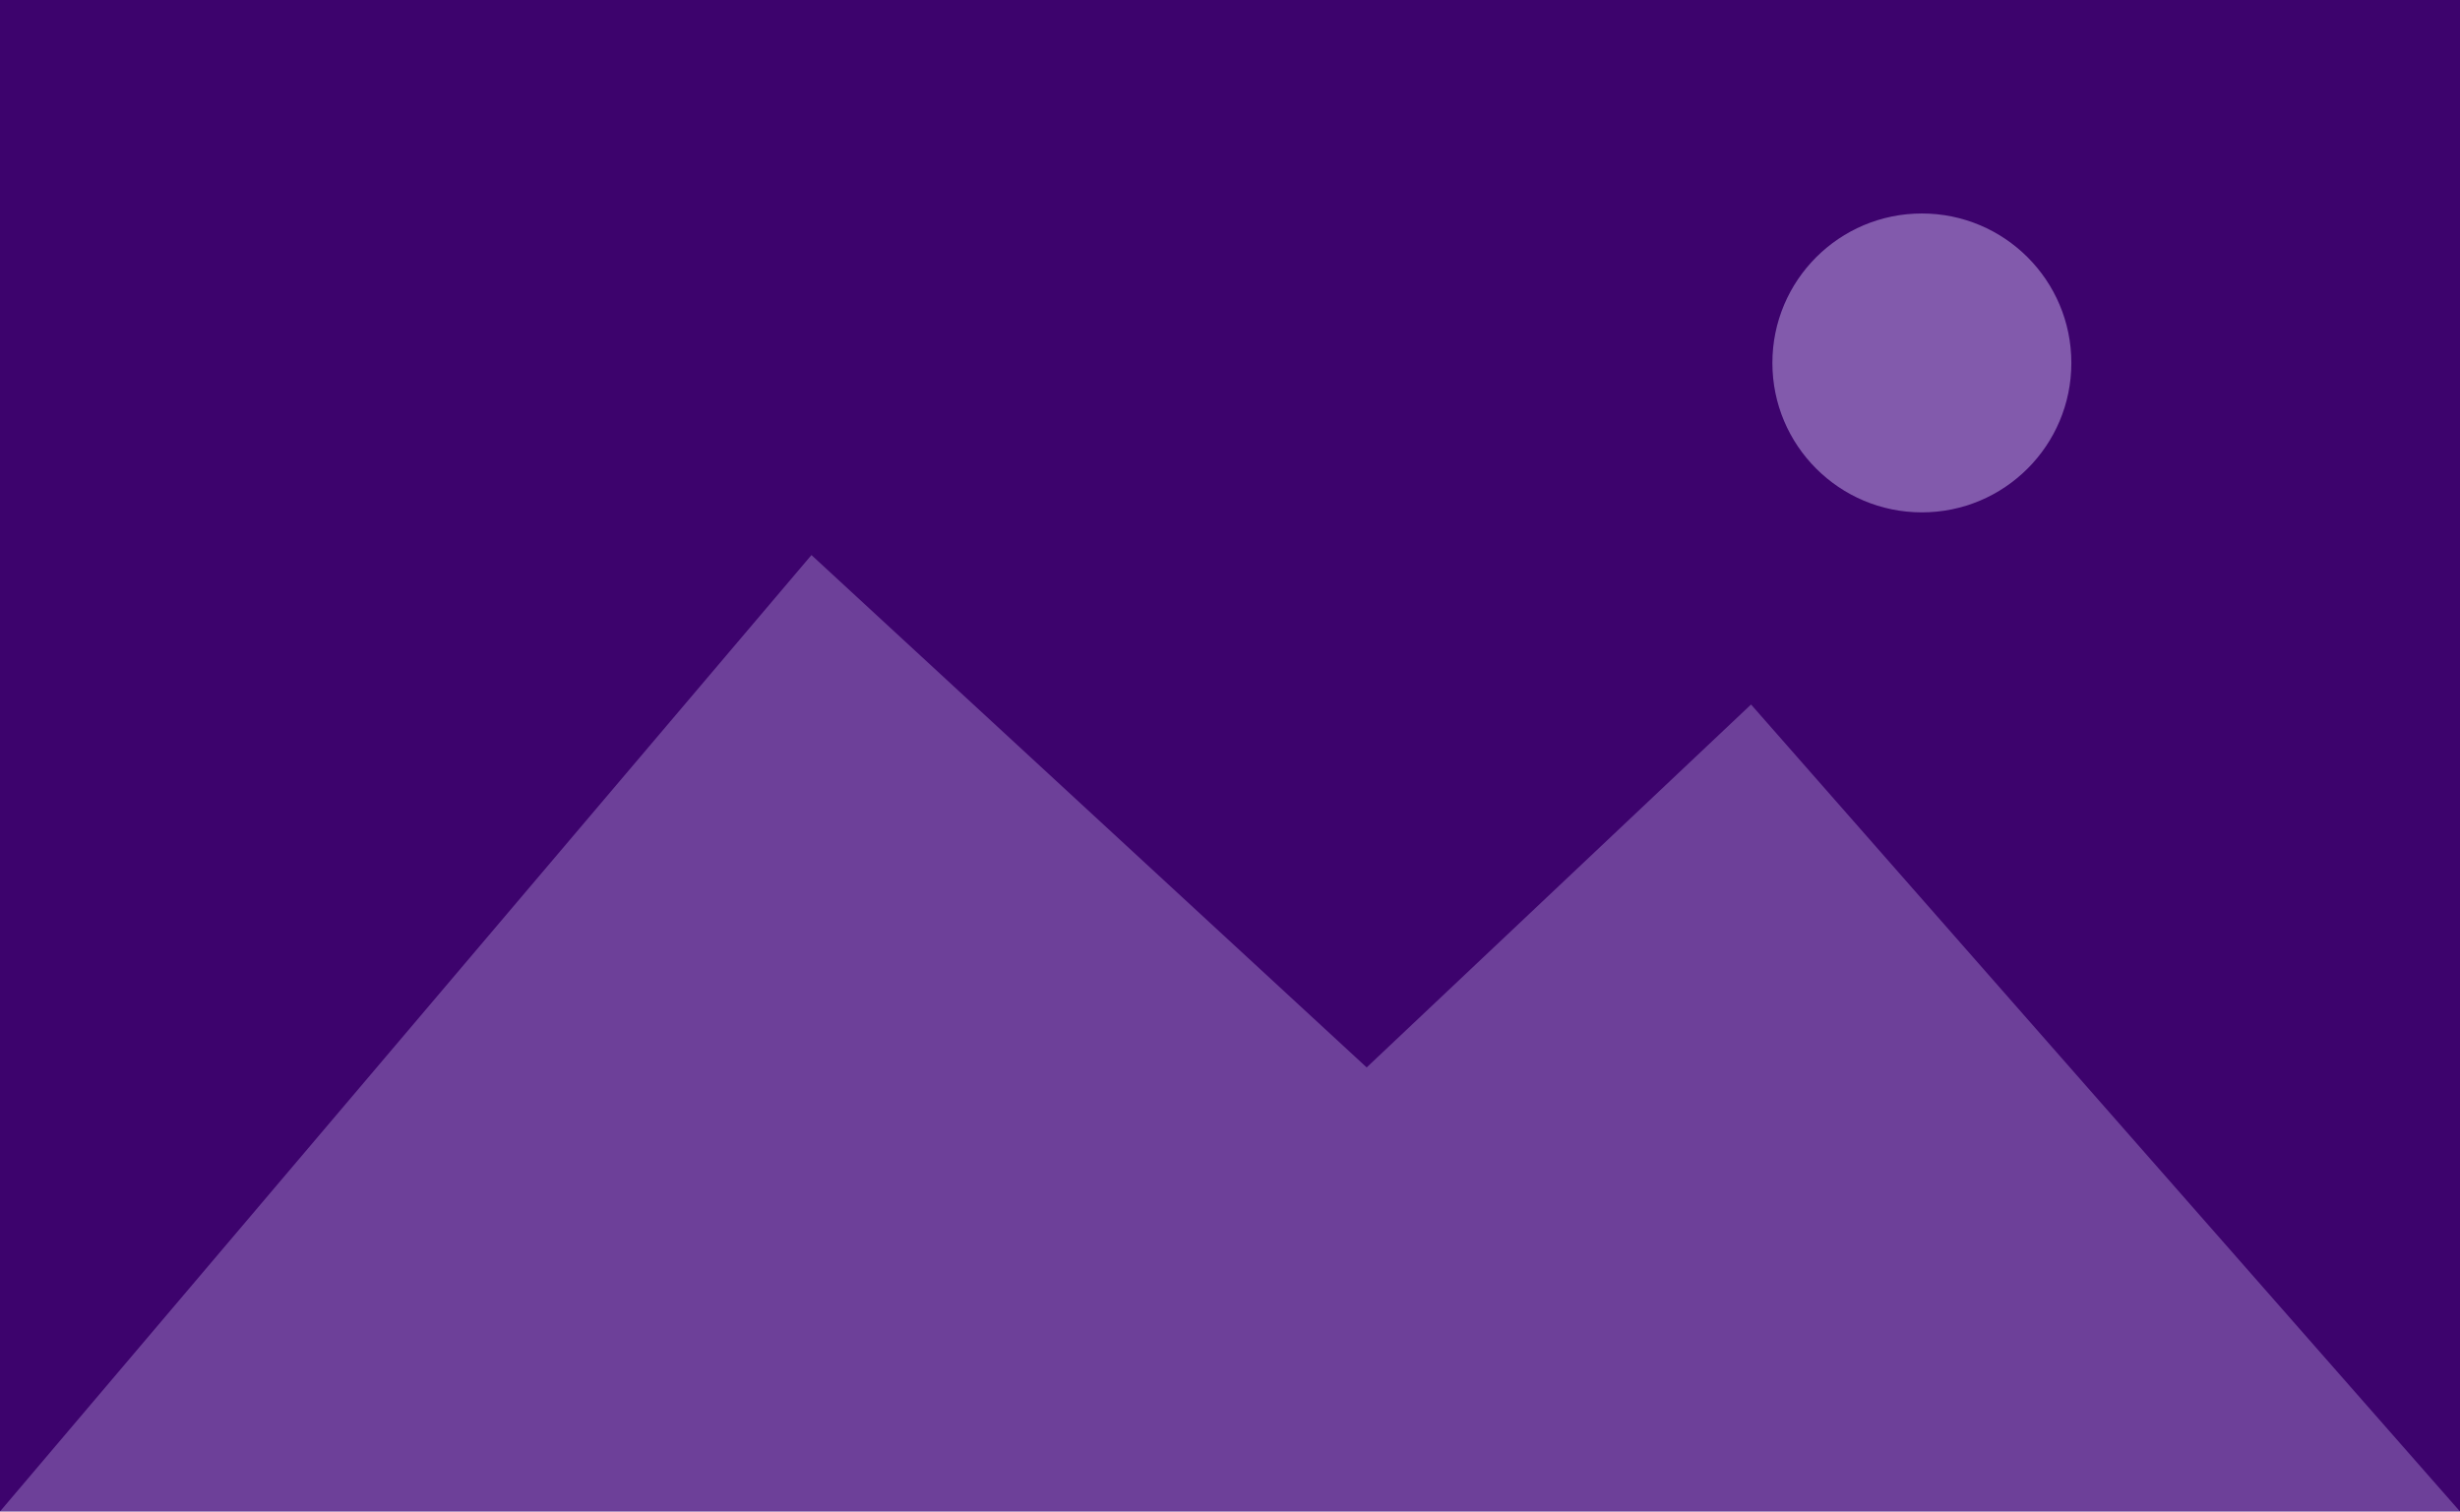
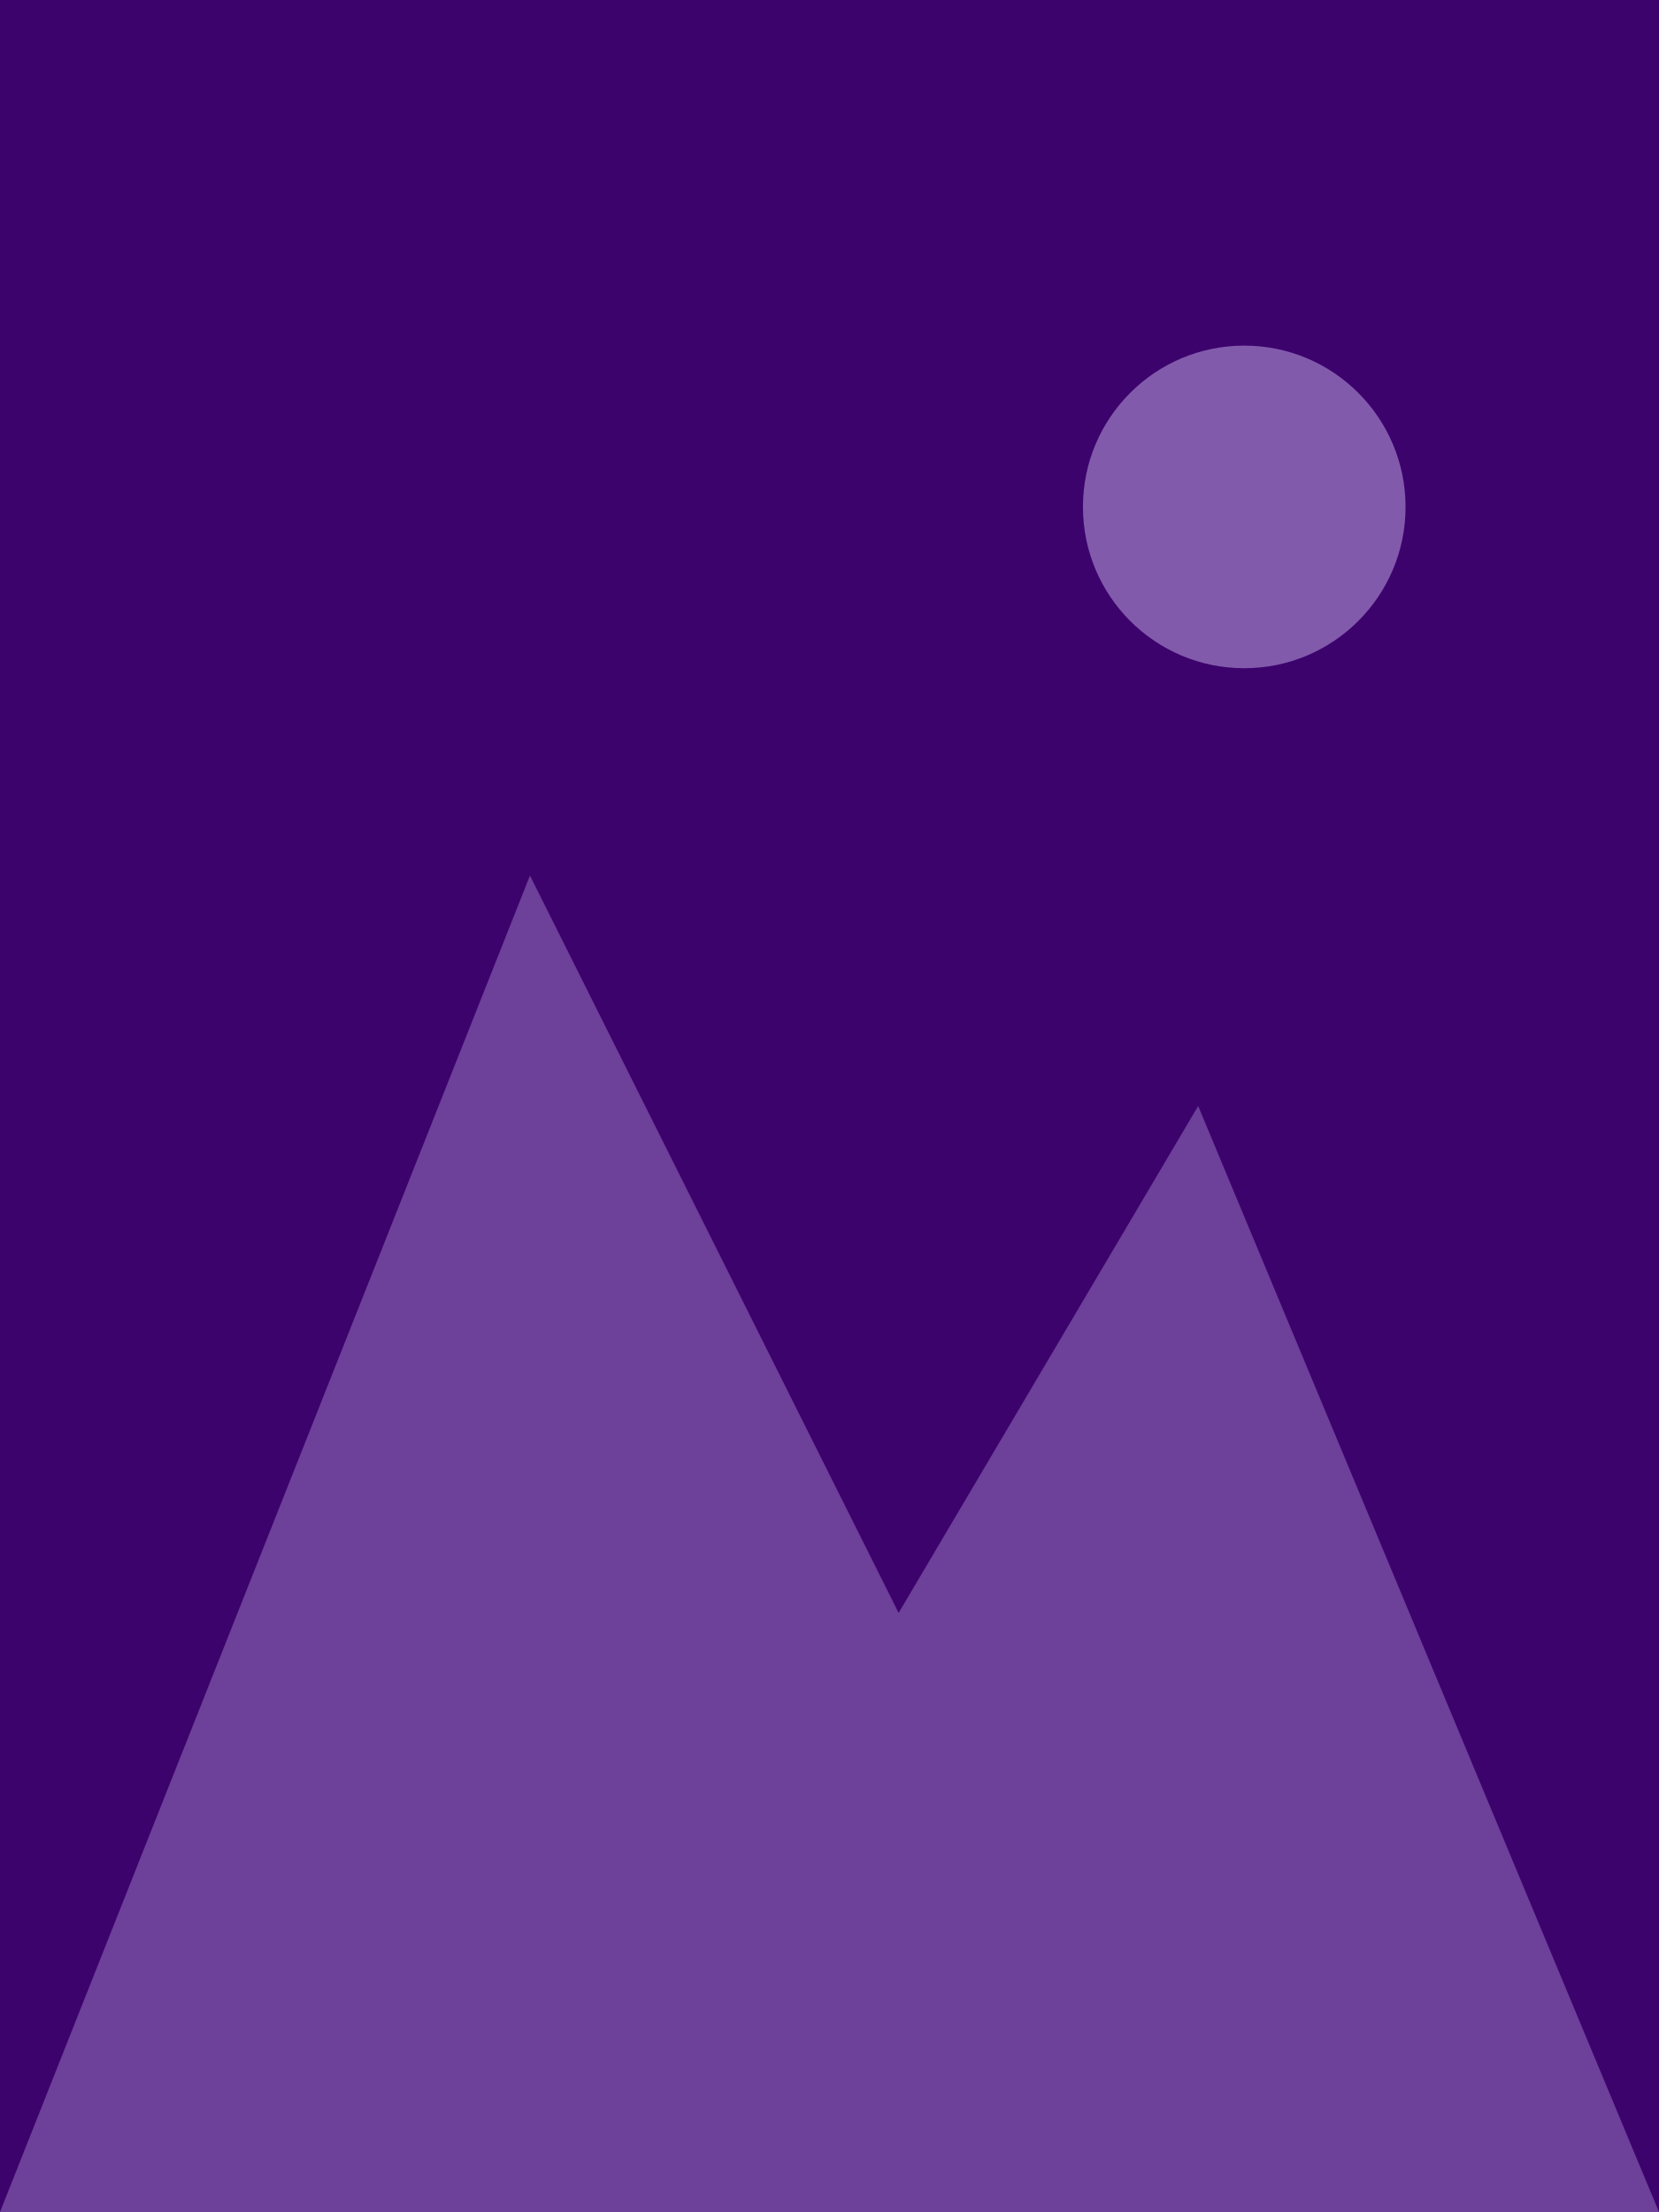
- <svg xmlns="http://www.w3.org/2000/svg" viewBox="0 0 1152 708">
-   <rect width="1152" height="708" fill="#3d036d" />
-   <polygon points="0,708 380,260 640,500 820,330 1152,708" fill="#c7b1ec" opacity="0.35" />
-   <circle cx="900" cy="170" r="70" fill="#c7b1ec" opacity="0.5" />
+ <svg xmlns="http://www.w3.org/2000/svg" viewBox="0 0 720 960">
+   <rect width="720" height="960" fill="#3d036d" />
+   <polygon points="0,960 230,380 390,700 520,480 720,960" fill="#c7b1ec" opacity="0.35" />
+   <circle cx="540" cy="220" r="70" fill="#c7b1ec" opacity="0.5" />
</svg>
